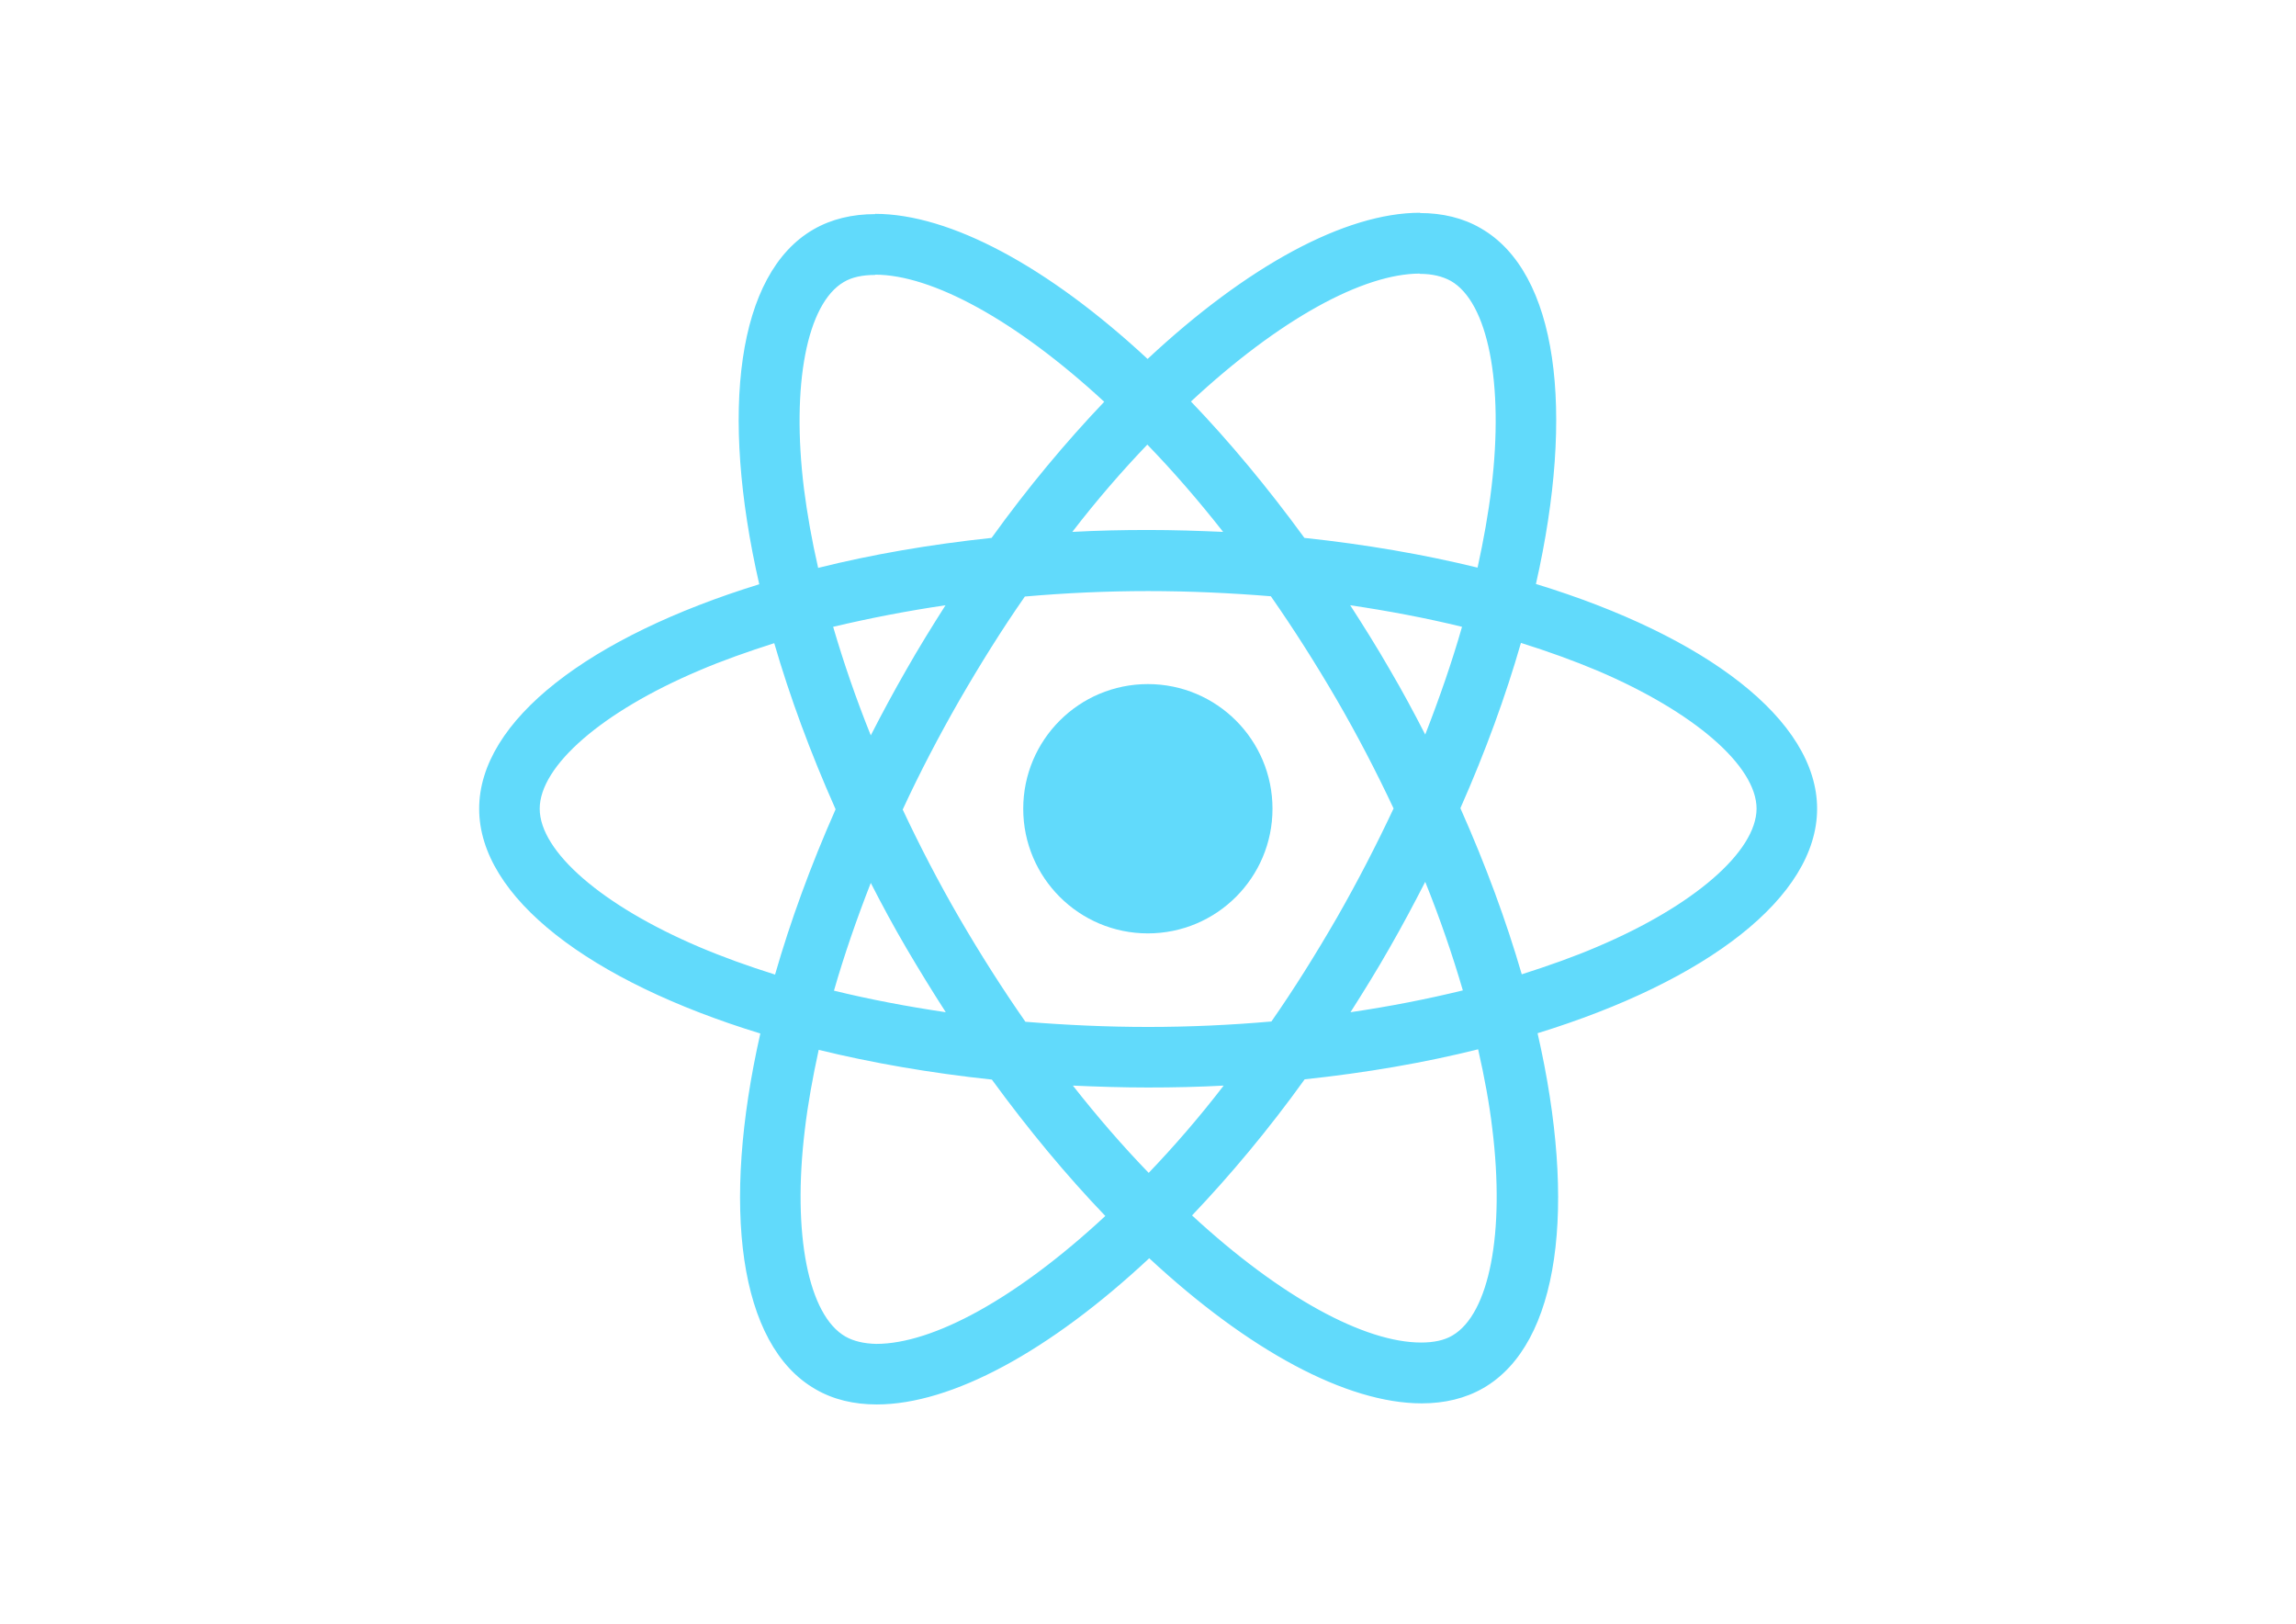
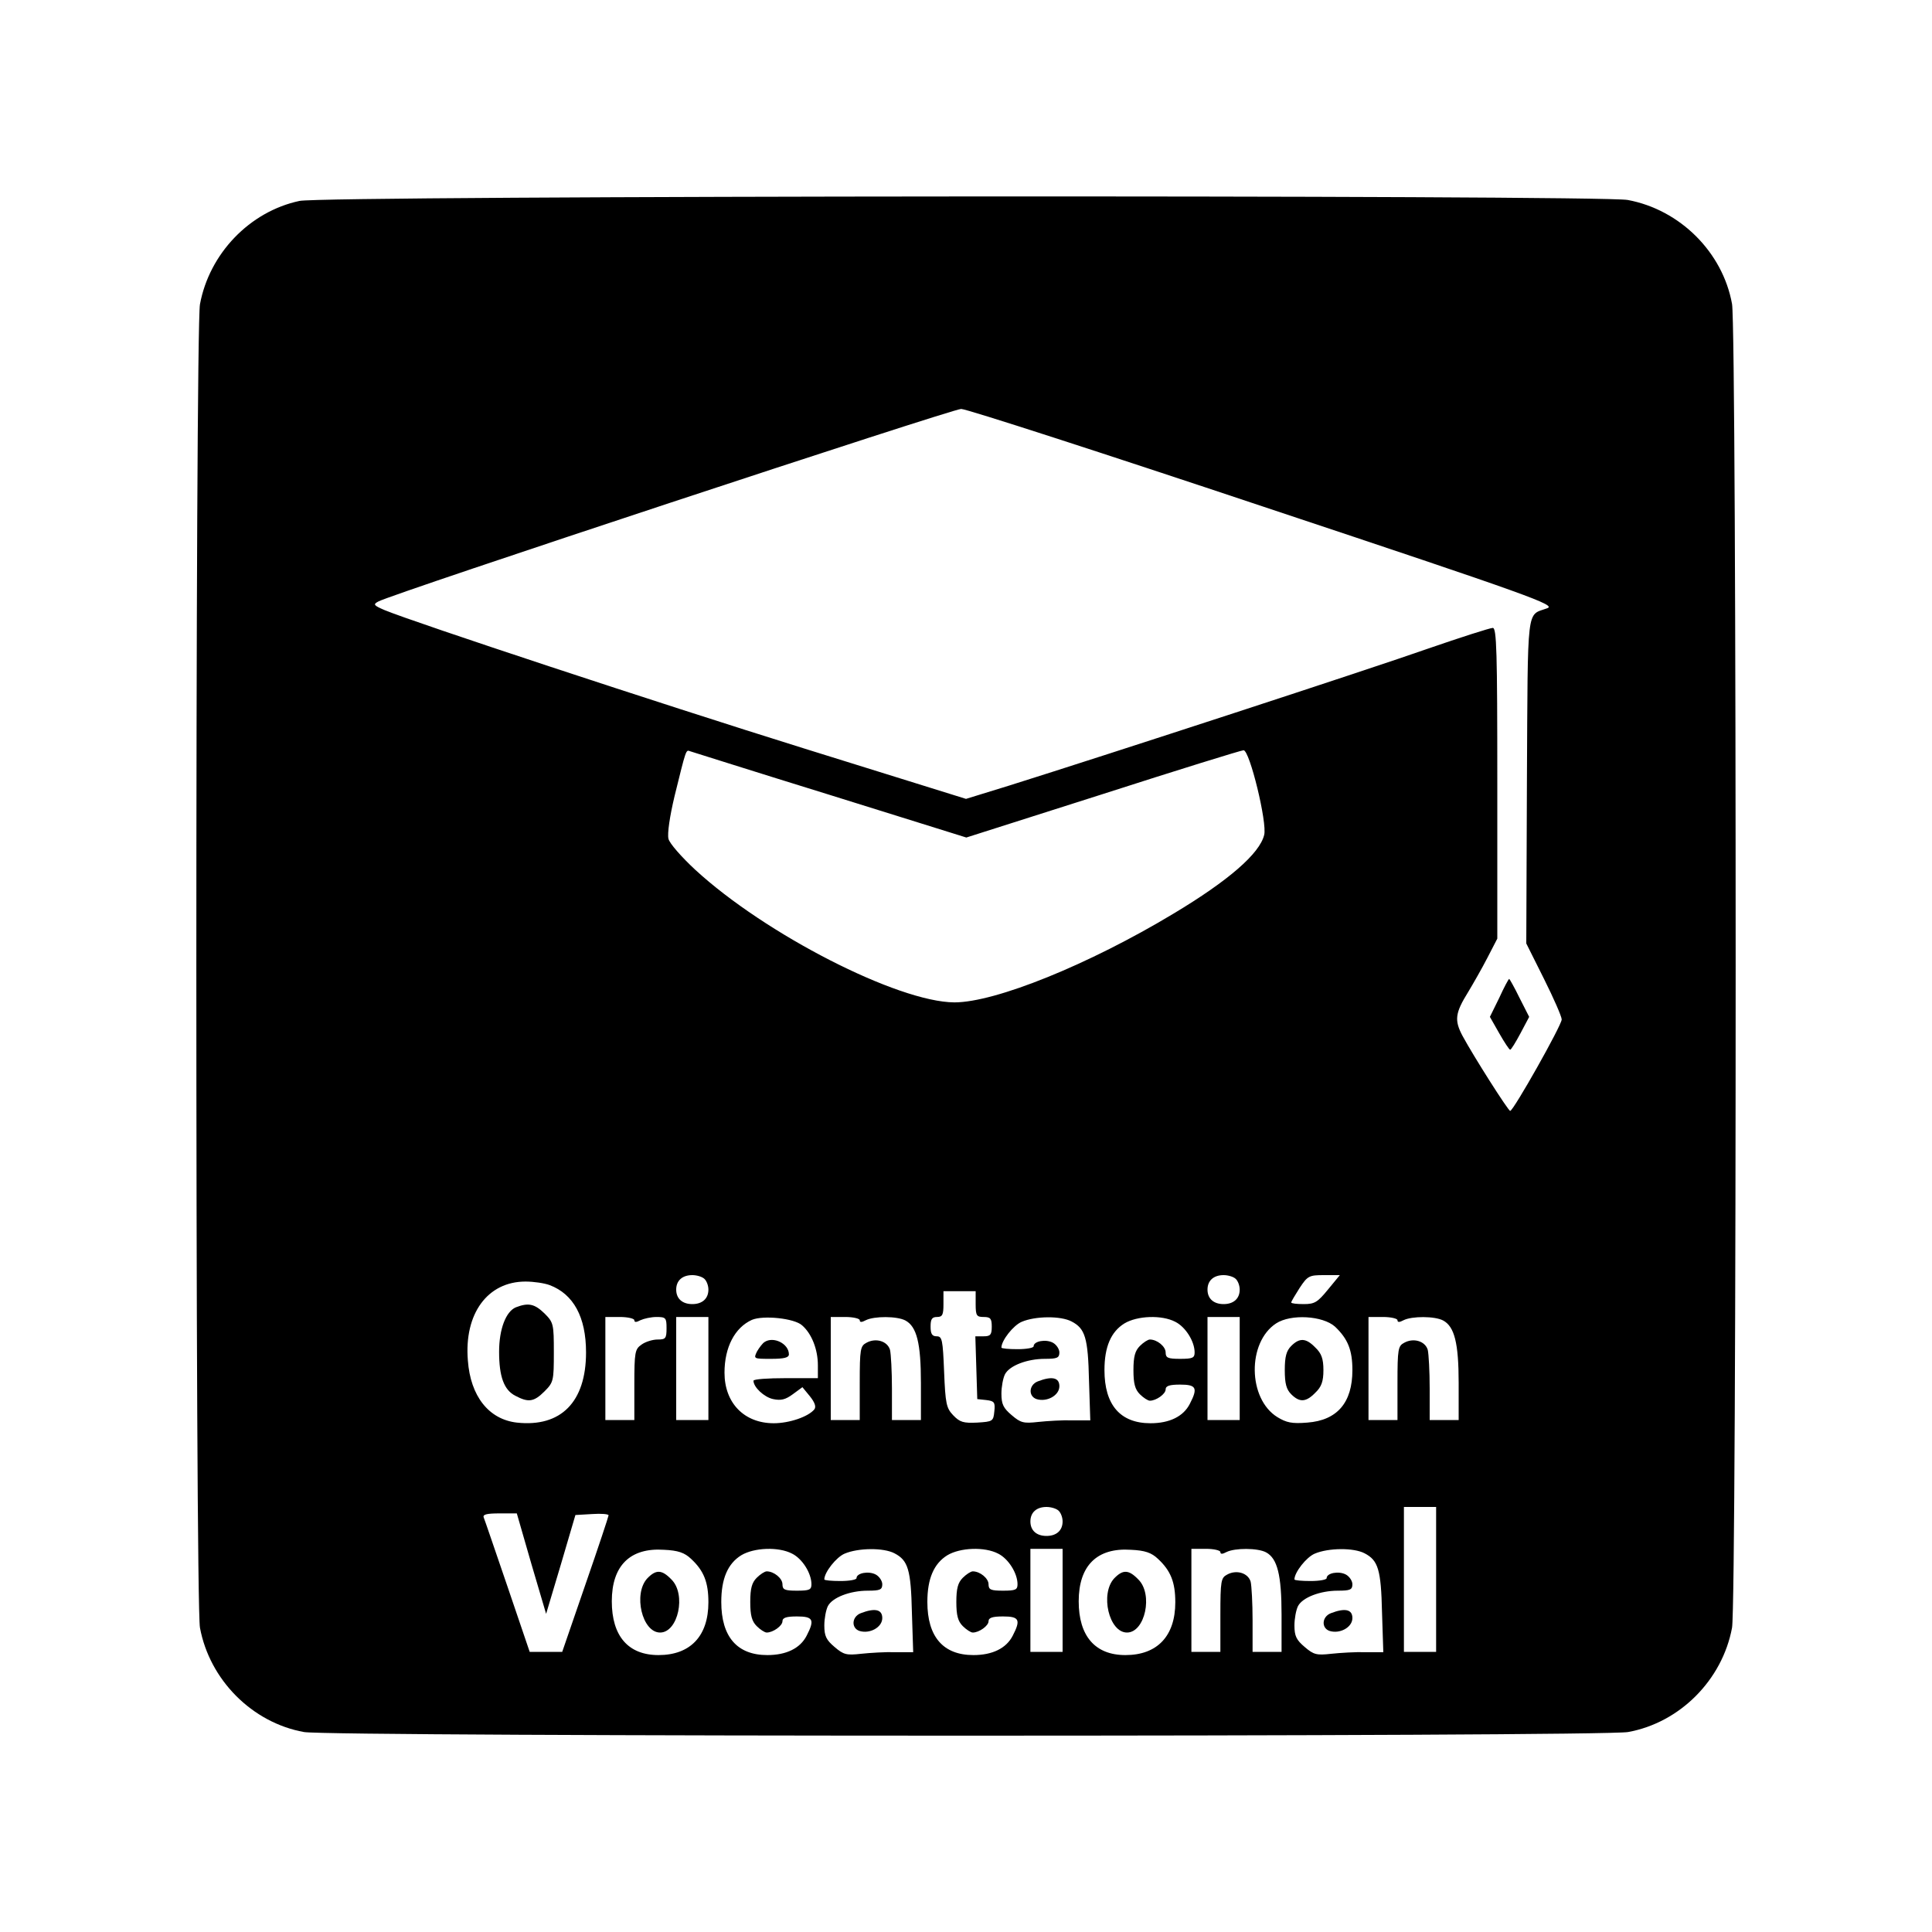
- <svg xmlns="http://www.w3.org/2000/svg" viewBox="0 0 841.9 595.3">
-   <g fill="#61DAFB">
-     <path d="M666.3 296.5c0-32.5-40.7-63.3-103.1-82.4 14.4-63.6 8-114.2-20.2-130.4-6.5-3.8-14.1-5.6-22.4-5.6v22.3c4.6 0 8.3.9 11.4 2.6 13.6 7.8 19.5 37.5 14.9 75.7-1.1 9.4-2.9 19.3-5.1 29.4-19.6-4.8-41-8.5-63.5-10.9-13.5-18.5-27.5-35.3-41.6-50 32.6-30.3 63.2-46.9 84-46.9V78c-27.5 0-63.5 19.6-99.9 53.6-36.4-33.8-72.4-53.2-99.9-53.2v22.3c20.7 0 51.4 16.5 84 46.6-14 14.7-28 31.4-41.3 49.9-22.6 2.4-44 6.1-63.6 11-2.3-10-4-19.7-5.2-29-4.7-38.2 1.1-67.9 14.6-75.8 3-1.8 6.9-2.6 11.5-2.6V78.5c-8.4 0-16 1.8-22.6 5.6-28.1 16.2-34.4 66.7-19.9 130.1-62.2 19.2-102.7 49.9-102.7 82.3 0 32.5 40.7 63.3 103.1 82.4-14.4 63.6-8 114.2 20.2 130.4 6.5 3.8 14.1 5.6 22.5 5.6 27.5 0 63.5-19.6 99.9-53.6 36.4 33.8 72.4 53.2 99.9 53.2 8.4 0 16-1.8 22.6-5.6 28.1-16.2 34.4-66.7 19.9-130.1 62-19.1 102.5-49.9 102.5-82.3zm-130.2-66.7c-3.7 12.9-8.3 26.2-13.5 39.5-4.1-8-8.4-16-13.1-24-4.6-8-9.5-15.8-14.4-23.4 14.2 2.1 27.9 4.7 41 7.9zm-45.8 106.5c-7.8 13.5-15.8 26.3-24.1 38.2-14.9 1.3-30 2-45.2 2-15.1 0-30.2-.7-45-1.9-8.3-11.9-16.4-24.6-24.2-38-7.6-13.1-14.5-26.4-20.8-39.8 6.2-13.4 13.2-26.8 20.7-39.9 7.8-13.5 15.8-26.3 24.1-38.2 14.9-1.3 30-2 45.2-2 15.1 0 30.2.7 45 1.9 8.3 11.9 16.4 24.6 24.2 38 7.6 13.1 14.5 26.4 20.8 39.8-6.3 13.4-13.2 26.8-20.7 39.9zm32.3-13c5.4 13.4 10 26.8 13.8 39.8-13.1 3.2-26.9 5.9-41.2 8 4.9-7.7 9.8-15.6 14.4-23.7 4.6-8 8.9-16.1 13-24.1zM421.2 430c-9.3-9.6-18.6-20.3-27.8-32 9 .4 18.2.7 27.5.7 9.4 0 18.7-.2 27.8-.7-9 11.7-18.3 22.4-27.5 32zm-74.4-58.9c-14.2-2.1-27.9-4.7-41-7.9 3.7-12.9 8.3-26.2 13.5-39.5 4.1 8 8.4 16 13.1 24 4.7 8 9.5 15.8 14.4 23.4zM420.7 163c9.3 9.6 18.6 20.3 27.8 32-9-.4-18.2-.7-27.5-.7-9.4 0-18.7.2-27.8.7 9-11.7 18.3-22.4 27.5-32zm-74 58.9c-4.9 7.7-9.8 15.6-14.4 23.7-4.6 8-8.9 16-13 24-5.4-13.4-10-26.8-13.8-39.8 13.1-3.1 26.9-5.8 41.2-7.9zm-90.5 125.2c-35.4-15.1-58.3-34.9-58.3-50.6 0-15.7 22.9-35.6 58.3-50.6 8.6-3.7 18-7 27.7-10.1 5.7 19.6 13.2 40 22.5 60.9-9.2 20.8-16.6 41.1-22.2 60.6-9.9-3.1-19.3-6.5-28-10.2zM310 490c-13.6-7.8-19.5-37.5-14.9-75.7 1.1-9.4 2.9-19.3 5.1-29.4 19.6 4.8 41 8.5 63.5 10.9 13.5 18.5 27.5 35.3 41.6 50-32.6 30.3-63.2 46.9-84 46.9-4.5-.1-8.3-1-11.3-2.7zm237.2-76.2c4.7 38.2-1.1 67.9-14.6 75.8-3 1.8-6.9 2.6-11.5 2.6-20.7 0-51.4-16.5-84-46.6 14-14.7 28-31.4 41.3-49.9 22.6-2.4 44-6.1 63.6-11 2.3 10.1 4.1 19.8 5.2 29.1zm38.5-66.7c-8.6 3.7-18 7-27.7 10.1-5.7-19.6-13.2-40-22.5-60.9 9.2-20.8 16.6-41.1 22.2-60.6 9.9 3.1 19.3 6.5 28.1 10.2 35.4 15.1 58.3 34.9 58.3 50.6-.1 15.7-23 35.6-58.4 50.6zM320.8 78.4z" />
-     <circle cx="420.9" cy="296.5" r="45.7" />
-     <path d="M520.5 78.1z" />
+ <svg xmlns="http://www.w3.org/2000/svg" version="1.0" width="600pt" height="600pt" viewBox="0 0 600 600" preserveAspectRatio="xMidYMid meet">
+   <g transform="translate(0,600) scale(0.1,-0.1)" fill="#000000" stroke="none">
+     <path d="M930 5376 c-155 -33 -280 -164 -309 -321 -15 -83 -15 -4027 0 -4110 30 -162 162 -295 323 -324 84 -15 4028 -15 4112 0 161 29 293 162 323 324 15 83 15 4027 0 4111 -29 161 -162 293 -324 323 -88 16 -4050 14 -4125 -3z m2995 -950 c838 -279 908 -305 880 -315 -65 -24 -60 19 -63 -535 l-2 -506 55 -110 c30 -60 55 -117 55 -126 0 -18 -150 -284 -160 -284 -6 0 -114 170 -148 233 -26 49 -23 71 18 137 15 25 42 72 59 105 l31 60 0 483 c0 409 -2 482 -14 482 -8 0 -99 -29 -203 -65 -173 -61 -991 -328 -1300 -425 l-133 -41 -501 156 c-459 143 -1209 391 -1304 430 -35 15 -37 18 -20 27 40 23 1782 598 1810 598 17 0 440 -137 940 -304z m-1347 -895 l423 -132 424 135 c233 75 430 136 437 136 19 0 74 -226 64 -263 -14 -58 -111 -142 -281 -244 -264 -159 -554 -276 -681 -276 -176 1 -588 212 -805 412 -42 39 -80 82 -83 96 -4 16 4 70 19 133 36 146 35 144 48 139 7 -2 202 -64 435 -136z m-390 -1503 c7 -7 12 -21 12 -33 0 -28 -19 -45 -50 -45 -31 0 -50 17 -50 45 0 28 19 45 50 45 14 0 31 -5 38 -12z m1650 0 c7 -7 12 -21 12 -33 0 -28 -19 -45 -50 -45 -31 0 -50 17 -50 45 0 28 19 45 50 45 14 0 31 -5 38 -12z m286 -33 c-32 -39 -41 -45 -75 -45 -22 0 -39 2 -39 5 0 3 12 23 26 45 25 38 30 40 76 40 l49 0 -37 -45z m-2417 14 c74 -28 113 -99 113 -209 0 -154 -78 -233 -215 -218 -87 10 -144 82 -152 193 -12 145 61 245 179 245 26 0 59 -5 75 -11z m1323 -59 c0 -36 3 -40 25 -40 21 0 25 -5 25 -30 0 -25 -4 -30 -25 -30 l-26 0 3 -97 3 -98 28 -3 c25 -3 28 -7 25 -35 -3 -31 -5 -32 -53 -35 -43 -2 -54 1 -75 23 -21 22 -24 36 -28 135 -4 99 -6 110 -23 110 -14 0 -19 7 -19 30 0 23 4 30 20 30 17 0 20 7 20 40 l0 40 50 0 50 0 0 -40z m-1060 -50 c0 -7 6 -7 19 0 11 5 33 10 50 10 29 0 31 -3 31 -35 0 -32 -3 -35 -28 -35 -15 0 -38 -7 -50 -16 -20 -14 -22 -23 -22 -125 l0 -109 -45 0 -45 0 0 160 0 160 45 0 c25 0 45 -5 45 -10z m230 -150 l0 -160 -50 0 -50 0 0 160 0 160 50 0 50 0 0 -160z m291 134 c30 -26 49 -75 49 -124 l0 -40 -100 0 c-55 0 -100 -3 -100 -8 0 -20 33 -51 61 -57 24 -5 38 -2 61 15 l30 22 23 -28 c16 -20 20 -33 14 -41 -19 -23 -78 -43 -126 -43 -92 0 -153 63 -153 157 0 79 32 140 85 164 35 15 132 5 156 -17z m179 16 c0 -7 6 -7 19 0 26 13 97 13 123 -1 35 -19 48 -70 48 -194 l0 -115 -45 0 -45 0 0 98 c0 53 -3 107 -6 120 -8 27 -44 38 -73 22 -19 -10 -21 -19 -21 -125 l0 -115 -45 0 -45 0 0 160 0 160 45 0 c25 0 45 -5 45 -10z m658 -4 c42 -22 51 -50 54 -184 l4 -123 -55 0 c-31 1 -79 -2 -107 -5 -45 -5 -54 -3 -82 21 -26 22 -32 34 -32 67 0 21 5 48 11 60 14 27 69 48 124 48 38 0 45 3 45 20 0 10 -9 24 -20 30 -22 12 -60 5 -60 -11 0 -5 -22 -9 -50 -9 -27 0 -50 2 -50 5 0 22 37 69 63 80 42 18 121 19 155 1z m322 -1 c32 -16 60 -61 60 -95 0 -17 -6 -20 -45 -20 -38 0 -45 3 -45 20 0 18 -26 40 -49 40 -6 0 -20 -9 -31 -20 -15 -15 -20 -33 -20 -75 0 -42 5 -60 20 -75 11 -11 25 -20 31 -20 20 0 49 21 49 35 0 11 12 15 45 15 50 0 56 -10 30 -60 -20 -39 -63 -60 -122 -60 -94 0 -143 57 -143 165 0 72 20 119 62 145 40 24 116 27 158 5z m200 -145 l0 -160 -50 0 -50 0 0 160 0 160 50 0 50 0 0 -160z m296 130 c40 -38 54 -73 54 -135 0 -101 -47 -156 -140 -163 -48 -4 -65 0 -93 17 -92 57 -94 232 -4 291 46 30 145 24 183 -10z m194 20 c0 -7 6 -7 19 0 26 13 97 13 123 -1 35 -19 48 -70 48 -194 l0 -115 -45 0 -45 0 0 98 c0 53 -3 107 -6 120 -8 27 -44 38 -73 22 -19 -10 -21 -19 -21 -125 l0 -115 -45 0 -45 0 0 160 0 160 45 0 c25 0 45 -5 45 -10z m-1052 -592 c7 -7 12 -21 12 -33 0 -28 -19 -45 -50 -45 -31 0 -50 17 -50 45 0 28 19 45 50 45 14 0 31 -5 38 -12z m1172 -213 l0 -225 -50 0 -50 0 0 225 0 225 50 0 50 0 0 -225z m-2810 49 l46 -156 46 154 45 153 52 3 c28 2 51 0 51 -4 0 -3 -32 -100 -72 -215 l-72 -209 -51 0 -50 0 -69 203 c-38 111 -71 208 -74 215 -3 9 11 12 49 12 l54 0 45 -156z m496 15 c40 -37 54 -73 54 -135 0 -105 -56 -164 -155 -164 -94 0 -145 59 -145 167 0 111 57 167 162 160 44 -2 64 -9 84 -28z m314 16 c32 -16 60 -61 60 -95 0 -17 -6 -20 -45 -20 -38 0 -45 3 -45 20 0 18 -26 40 -49 40 -6 0 -20 -9 -31 -20 -15 -15 -20 -33 -20 -75 0 -42 5 -60 20 -75 11 -11 25 -20 31 -20 20 0 49 21 49 35 0 11 12 15 45 15 50 0 56 -10 30 -60 -20 -39 -63 -60 -122 -60 -94 0 -143 57 -143 165 0 72 20 119 62 145 40 24 116 27 158 5z m318 1 c42 -22 51 -50 54 -184 l4 -123 -55 0 c-31 1 -79 -2 -107 -5 -45 -5 -54 -3 -82 21 -26 22 -32 34 -32 67 0 21 5 48 11 60 14 27 69 48 124 48 38 0 45 3 45 20 0 10 -9 24 -20 30 -22 12 -60 5 -60 -11 0 -5 -22 -9 -50 -9 -27 0 -50 2 -50 5 0 22 37 69 63 80 42 18 121 19 155 1z m322 -1 c32 -16 60 -61 60 -95 0 -17 -6 -20 -45 -20 -38 0 -45 3 -45 20 0 18 -26 40 -49 40 -6 0 -20 -9 -31 -20 -15 -15 -20 -33 -20 -75 0 -42 5 -60 20 -75 11 -11 25 -20 31 -20 20 0 49 21 49 35 0 11 12 15 45 15 50 0 56 -10 30 -60 -20 -39 -63 -60 -122 -60 -94 0 -143 57 -143 165 0 72 20 119 62 145 40 24 116 27 158 5z m200 -145 l0 -160 -50 0 -50 0 0 160 0 160 50 0 50 0 0 -160z m296 129 c40 -37 54 -73 54 -135 0 -105 -56 -164 -155 -164 -94 0 -145 59 -145 167 0 111 57 167 162 160 44 -2 64 -9 84 -28z m194 21 c0 -7 6 -7 19 0 26 13 97 13 123 -1 35 -19 48 -70 48 -194 l0 -115 -45 0 -45 0 0 98 c0 53 -3 107 -6 120 -8 27 -44 38 -73 22 -19 -10 -21 -19 -21 -125 l0 -115 -45 0 -45 0 0 160 0 160 45 0 c25 0 45 -5 45 -10z m448 -4 c42 -22 51 -50 54 -184 l4 -123 -55 0 c-31 1 -79 -2 -107 -5 -45 -5 -54 -3 -82 21 -26 22 -32 34 -32 67 0 21 5 48 11 60 14 27 69 48 124 48 38 0 45 3 45 20 0 10 -9 24 -20 30 -22 12 -60 5 -60 -11 0 -5 -22 -9 -50 -9 -27 0 -50 2 -50 5 0 22 37 69 63 80 42 18 121 19 155 1z" />
+     <path d="M4656 2901 l-29 -59 29 -51 c16 -28 31 -51 34 -51 3 0 17 23 32 51 l27 51 -30 59 c-16 33 -31 59 -32 59 -2 0 -16 -26 -31 -59z" />
+     <path d="M1602 1940 c-31 -13 -52 -68 -52 -138 0 -77 15 -119 51 -137 40 -21 57 -19 90 14 28 28 29 33 29 121 0 88 -1 93 -29 121 -31 30 -50 34 -89 19z" />
+     <path d="M2374 1832 c-6 -4 -16 -17 -23 -29 -11 -23 -11 -23 44 -23 41 0 55 4 55 14 0 33 -48 57 -76 38z" />
+     <path d="M3223 1710 c-28 -11 -30 -46 -4 -55 32 -10 71 11 71 40 0 27 -23 32 -67 15z" />
+     <path d="M4010 1820 c-15 -15 -20 -33 -20 -75 0 -42 5 -60 20 -75 26 -26 46 -25 75 5 19 18 25 35 25 70 0 35 -6 52 -25 70 -29 30 -49 31 -75 5z" />
+     <path d="M2010 1098 c-44 -48 -16 -168 40 -168 56 0 82 119 35 165 -30 31 -48 31 -75 3z" />
+     <path d="M2673 990 c-28 -11 -30 -46 -4 -55 32 -10 71 11 71 40 0 27 -23 32 -67 15z" />
+     <path d="M3460 1098 c-44 -48 -16 -168 40 -168 56 0 82 119 35 165 -30 31 -48 31 -75 3z" />
+     <path d="M4133 990 c-28 -11 -30 -46 -4 -55 32 -10 71 11 71 40 0 27 -23 32 -67 15z" />
  </g>
</svg>
